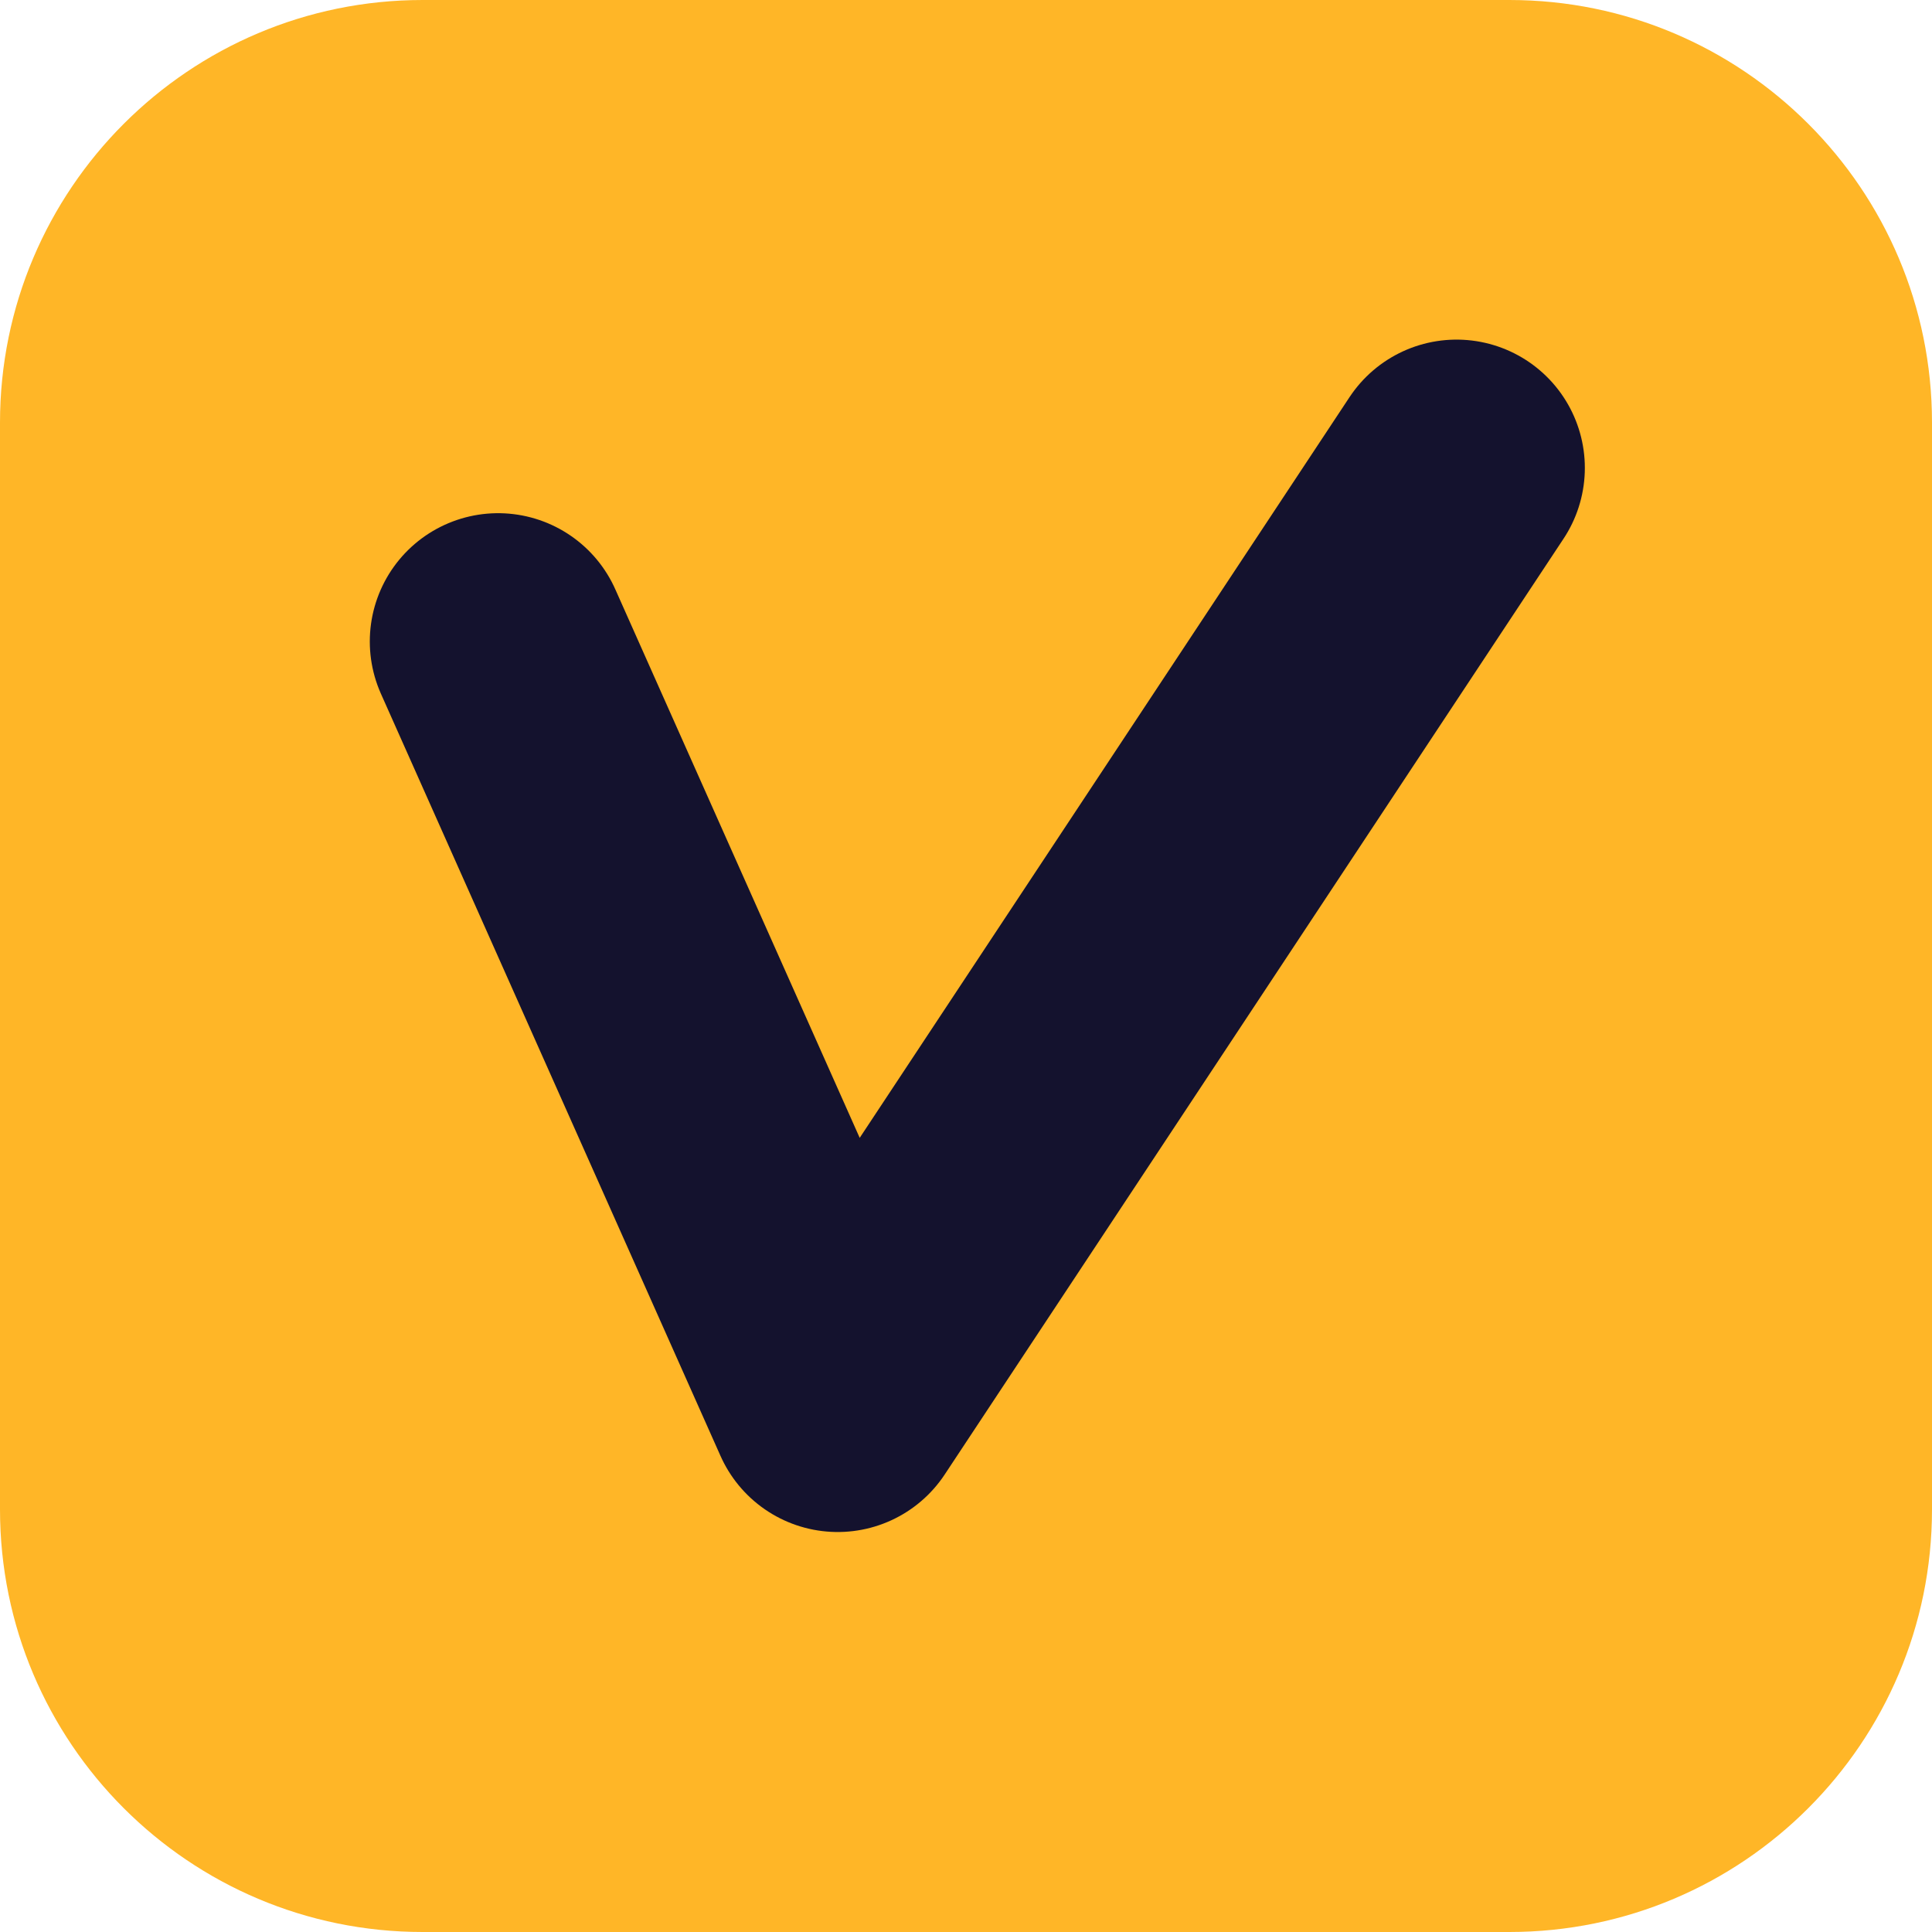
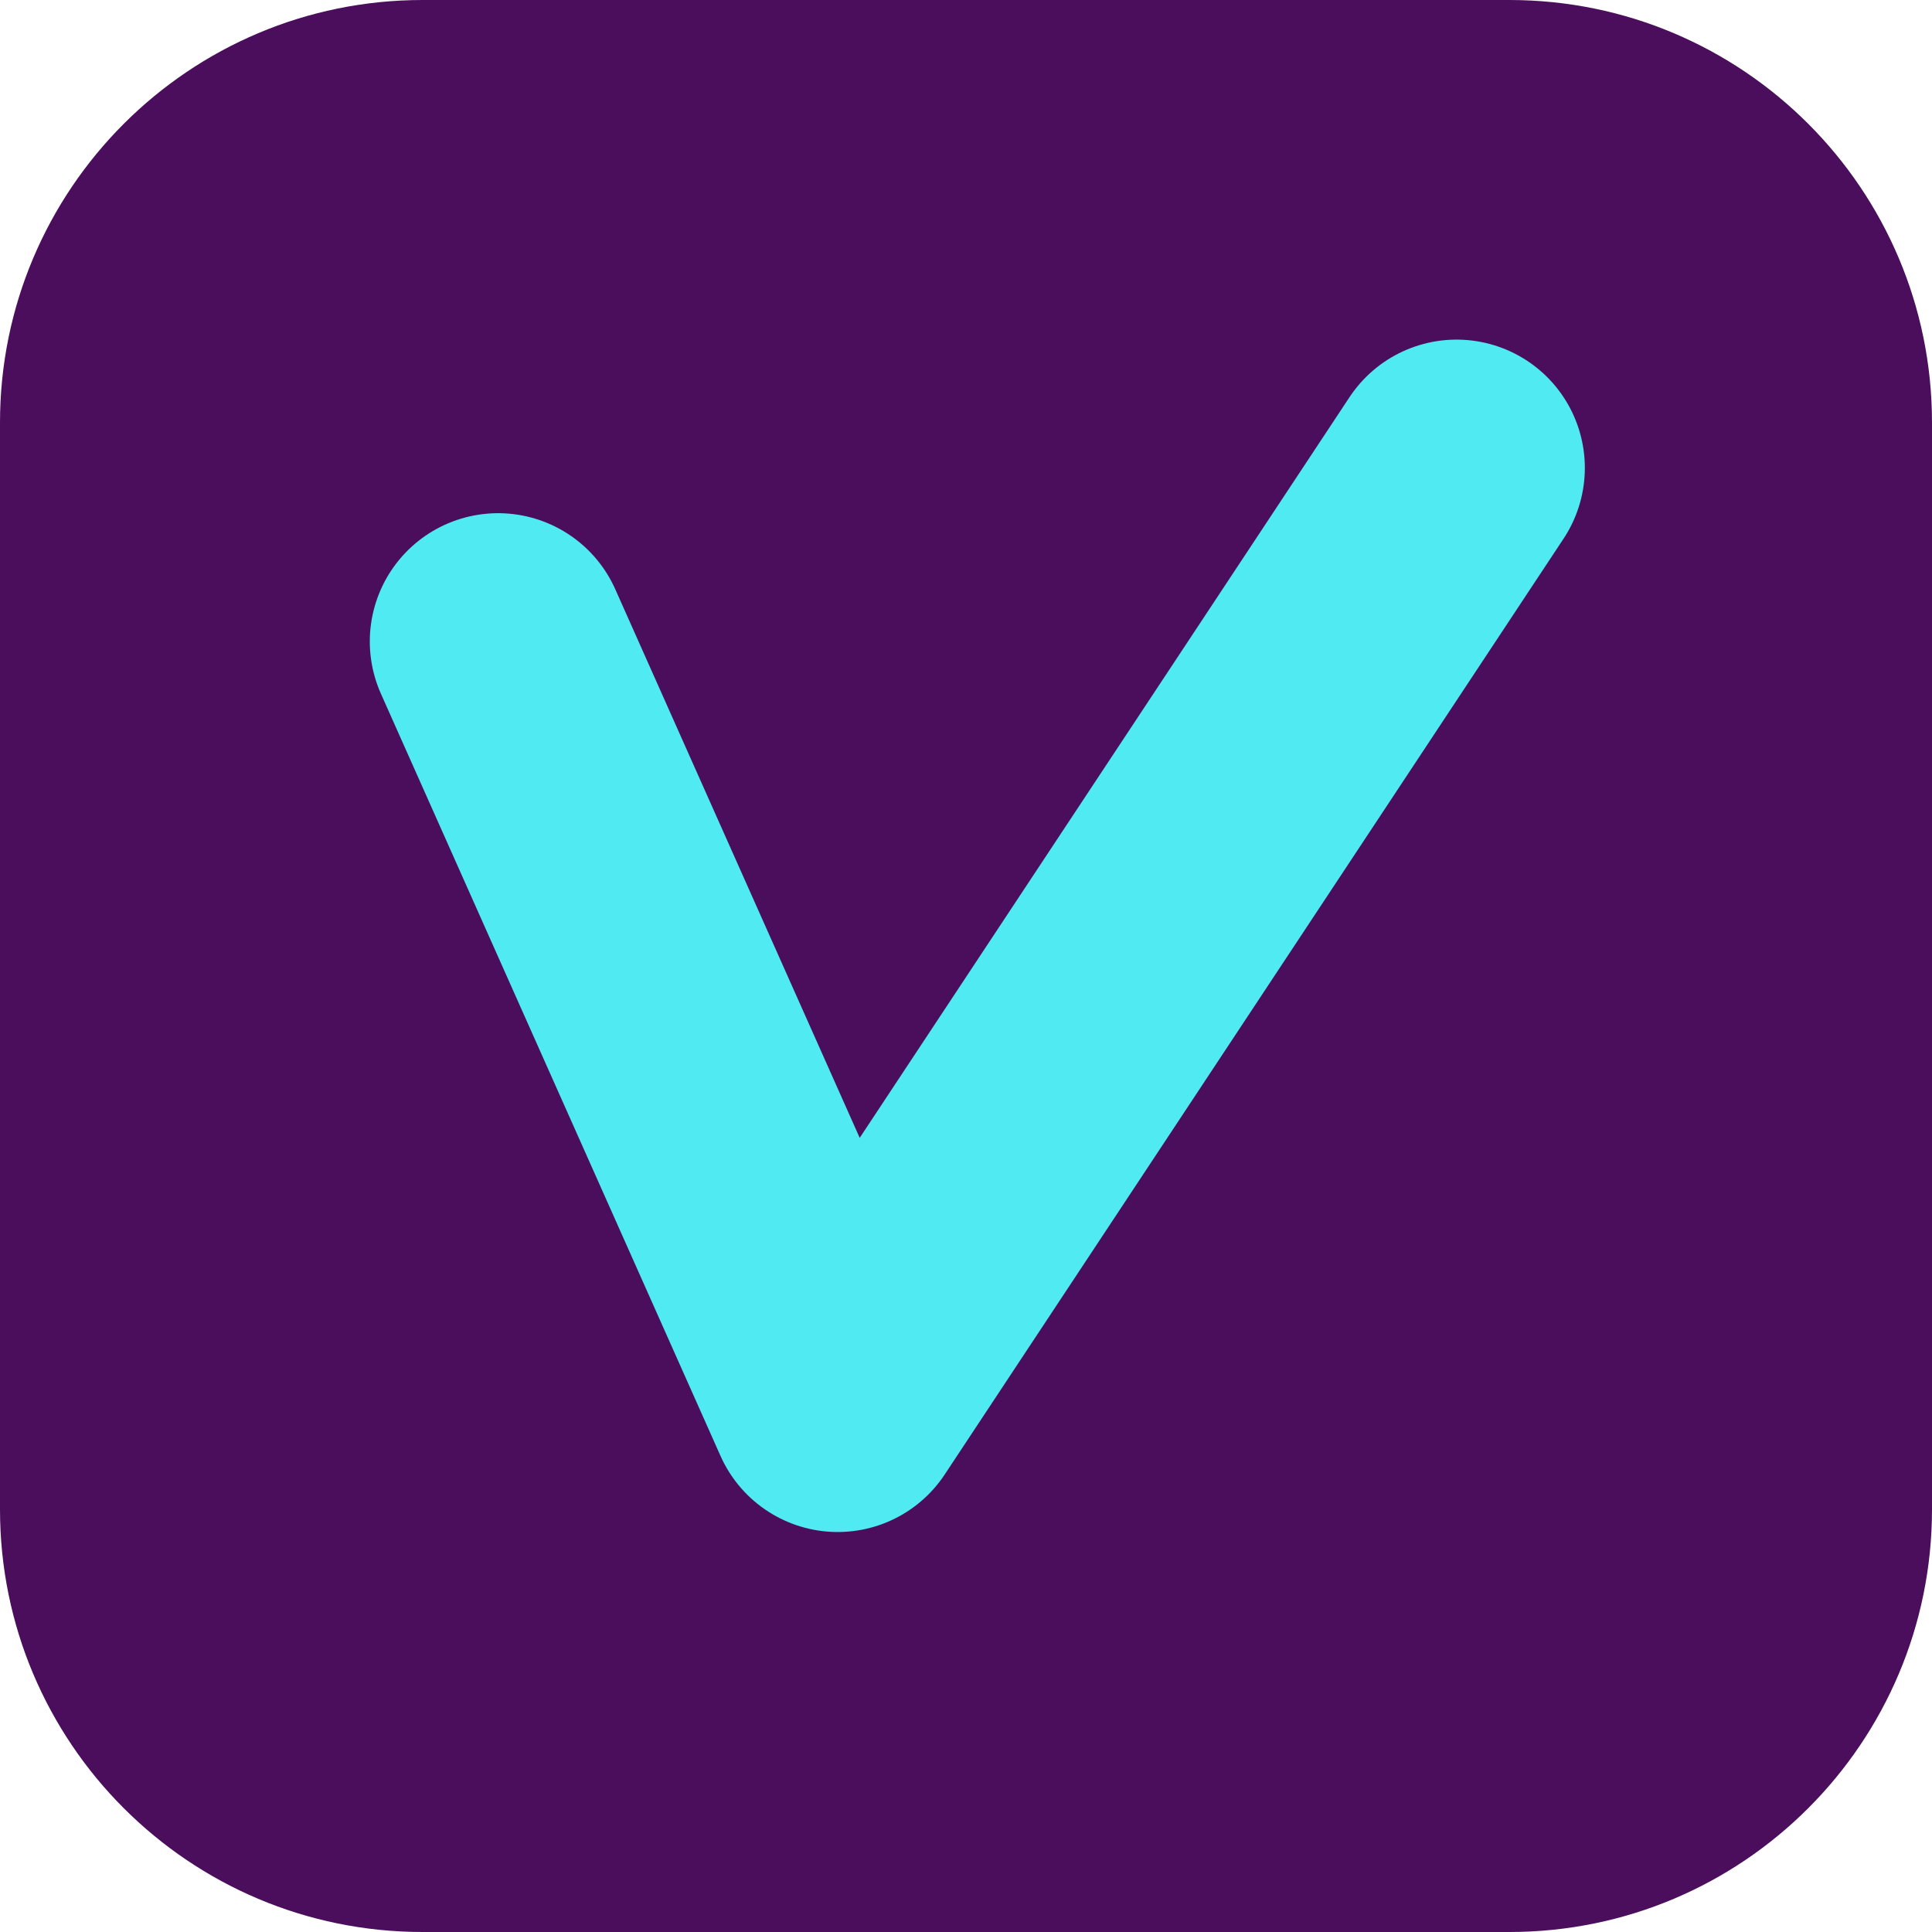
<svg xmlns="http://www.w3.org/2000/svg" viewBox="0 0 512 512" fill="none">
-   <rect width="512" height="512" rx="112" fill="#FFB627" />
-   <polyline points="132,170 222,372 386,124" stroke="#14122E" stroke-width="68" stroke-linecap="round" stroke-linejoin="round" fill="none" />
+   <rect width="512" height="512" rx="112" fill="#4A0E5C" />
+   <polyline points="132,170 222,372 386,124" stroke="#50EAF2" stroke-width="68" stroke-linecap="round" stroke-linejoin="round" fill="none" />
</svg>
